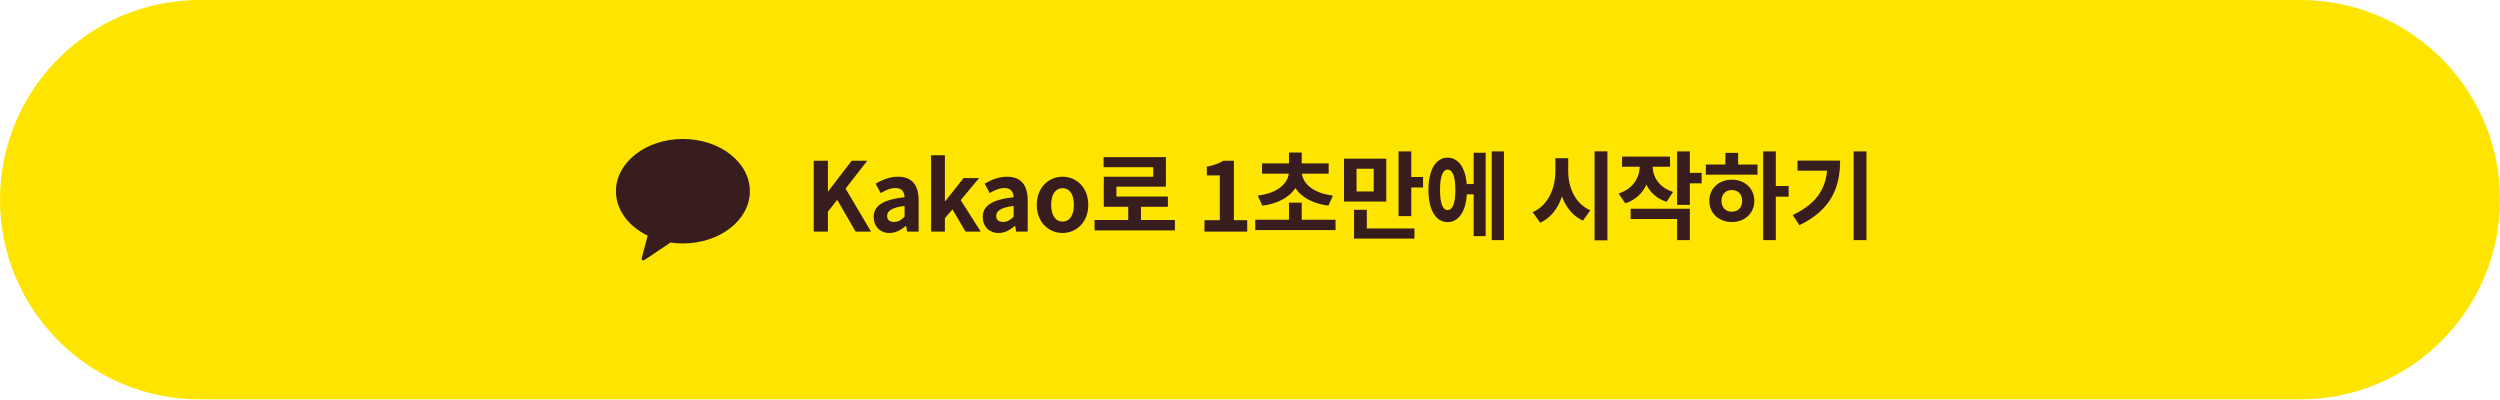
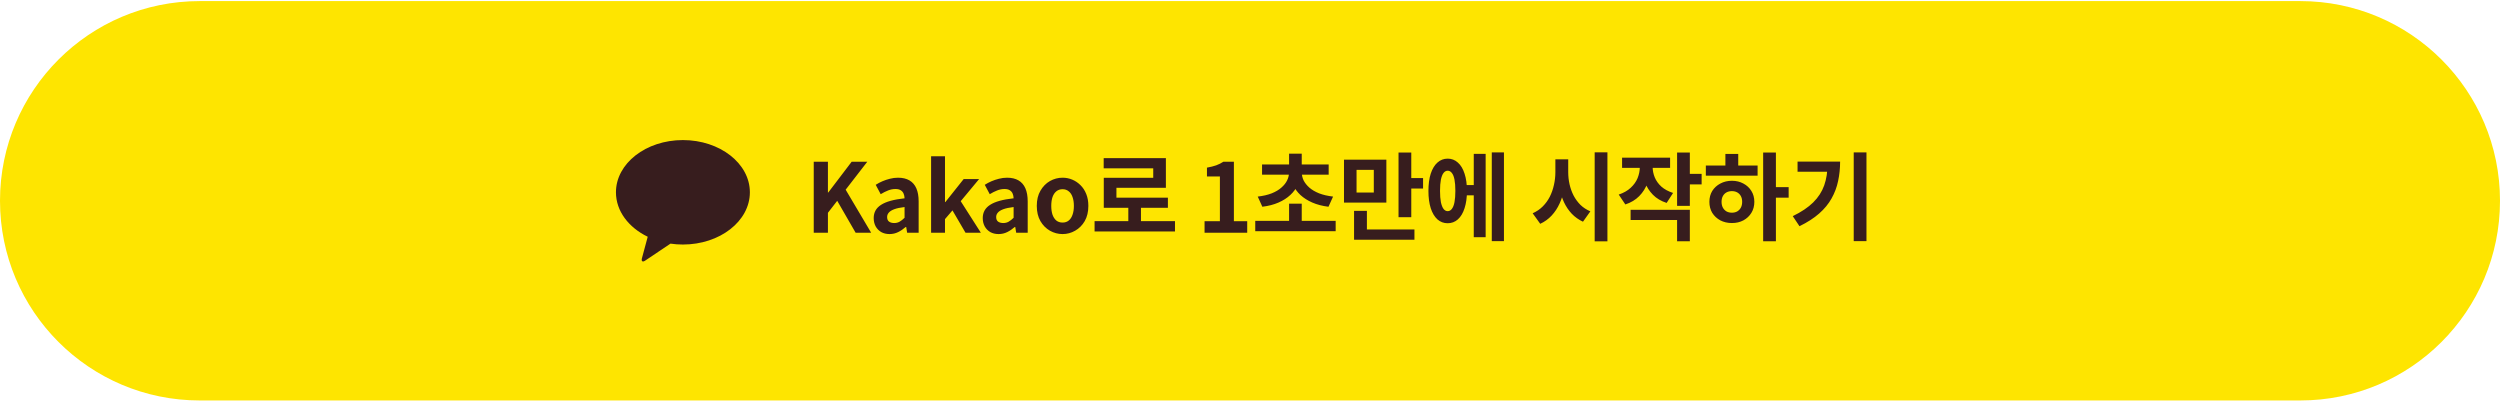
- <svg xmlns="http://www.w3.org/2000/svg" width="313" height="50" viewBox="0 0 313 50" fill="none">
-   <rect width="313" height="50" rx="25" fill="#FEE500" />
-   <path d="M85.5 17.4C80.87 17.4 77.117 20.327 77.117 23.94C77.117 26.291 78.707 28.352 81.094 29.504C80.918 30.15 80.459 31.844 80.367 32.207C80.253 32.657 80.533 32.651 80.718 32.53C80.862 32.435 83.015 30.99 83.944 30.367C84.449 30.44 84.969 30.479 85.5 30.479C90.13 30.479 93.884 27.552 93.884 23.94C93.884 20.329 90.13 17.4 85.5 17.4Z" fill="#371D1E" />
-   <path d="M101.88 29V20.12H103.656V23.972H103.68L106.632 20.12H108.588L105.864 23.612L109.056 29H107.124L104.82 25.016L103.656 26.504V29H101.88ZM111.367 29.168C110.167 29.168 109.387 28.328 109.387 27.176C109.387 25.748 110.551 24.992 113.251 24.692C113.215 24.032 112.939 23.54 112.111 23.54C111.487 23.54 110.875 23.804 110.263 24.176L109.627 23C110.419 22.52 111.367 22.124 112.435 22.124C114.139 22.124 115.015 23.132 115.015 25.088V29H113.575L113.443 28.292H113.395C112.807 28.796 112.135 29.168 111.367 29.168ZM111.943 27.788C112.447 27.788 112.819 27.56 113.251 27.14V25.784C111.607 25.988 111.067 26.432 111.067 27.044C111.067 27.56 111.427 27.788 111.943 27.788ZM116.573 29V19.436H118.301V25.172H118.361L120.641 22.292H122.585L120.281 25.052L122.789 29H120.881L119.249 26.216L118.301 27.308V29H116.573ZM125.02 29.168C123.82 29.168 123.04 28.328 123.04 27.176C123.04 25.748 124.204 24.992 126.904 24.692C126.868 24.032 126.592 23.54 125.764 23.54C125.14 23.54 124.528 23.804 123.916 24.176L123.28 23C124.072 22.52 125.02 22.124 126.088 22.124C127.792 22.124 128.668 23.132 128.668 25.088V29H127.228L127.096 28.292H127.048C126.46 28.796 125.788 29.168 125.02 29.168ZM125.596 27.788C126.1 27.788 126.472 27.56 126.904 27.14V25.784C125.26 25.988 124.72 26.432 124.72 27.044C124.72 27.56 125.08 27.788 125.596 27.788ZM133.034 29.168C131.342 29.168 129.806 27.872 129.806 25.652C129.806 23.42 131.342 22.124 133.034 22.124C134.714 22.124 136.25 23.42 136.25 25.652C136.25 27.872 134.714 29.168 133.034 29.168ZM133.034 27.74C133.946 27.74 134.45 26.912 134.45 25.652C134.45 24.38 133.946 23.564 133.034 23.564C132.11 23.564 131.606 24.38 131.606 25.652C131.606 26.912 132.11 27.74 133.034 27.74ZM137.041 27.548H147.097V28.844H137.041V27.548ZM141.253 25.448H142.849V28.076H141.253V25.448ZM138.169 19.676H145.969V23.372H139.777V25.244H138.193V22.124H144.385V20.936H138.169V19.676ZM138.193 24.608H146.221V25.892H138.193V24.608ZM150.799 29V27.572H152.719V21.956H151.099V20.864C151.999 20.696 152.599 20.468 153.175 20.12H154.483V27.572H156.151V29H150.799ZM157.157 27.512H167.213V28.808H157.157V27.512ZM161.381 25.376H162.977V28.184H161.381V25.376ZM161.369 21.272H162.785V21.512C162.785 23.636 161.093 25.352 158.045 25.748L157.469 24.488C160.169 24.164 161.369 22.784 161.369 21.512V21.272ZM161.585 21.272H162.989V21.512C162.989 22.784 164.189 24.164 166.889 24.488L166.313 25.748C163.265 25.352 161.585 23.636 161.585 21.512V21.272ZM158.009 20.456H166.349V21.74H158.009V20.456ZM161.381 19.1H162.977V20.984H161.381V19.1ZM168.268 19.868H173.56V25.232H168.268V19.868ZM171.988 21.128H169.84V23.972H171.988V21.128ZM175.096 18.956H176.692V27.056H175.096V18.956ZM176.236 22.16H178.168V23.468H176.236V22.16ZM169.528 28.604H177.088V29.876H169.528V28.604ZM169.528 26.264H171.124V29.24H169.528V26.264ZM183.183 23.048H185.007V24.332H183.183V23.048ZM186.771 18.956H188.295V30.068H186.771V18.956ZM184.503 19.124H186.003V29.564H184.503V19.124ZM181.239 19.736C182.715 19.736 183.663 21.26 183.663 23.768C183.663 26.288 182.715 27.812 181.239 27.812C179.775 27.812 178.839 26.288 178.839 23.768C178.839 21.26 179.775 19.736 181.239 19.736ZM181.239 21.236C180.639 21.236 180.291 22.076 180.291 23.768C180.291 25.472 180.639 26.3 181.239 26.3C181.863 26.3 182.211 25.472 182.211 23.768C182.211 22.076 181.863 21.236 181.239 21.236ZM194.733 19.808H196.029V21.428C196.029 24.284 195.045 26.864 192.837 27.884L191.889 26.564C193.821 25.724 194.733 23.588 194.733 21.428V19.808ZM195.045 19.808H196.341V21.428C196.341 23.48 197.217 25.52 199.113 26.336L198.177 27.62C196.029 26.636 195.045 24.164 195.045 21.428V19.808ZM199.641 18.944H201.249V30.092H199.641V18.944ZM205.292 20.096H206.6V20.792C206.6 22.892 205.604 24.776 203.48 25.46L202.652 24.224C204.512 23.624 205.292 22.184 205.292 20.792V20.096ZM205.616 20.096H206.912V20.792C206.912 22.1 207.668 23.456 209.468 24.032L208.652 25.268C206.576 24.596 205.616 22.784 205.616 20.792V20.096ZM203.084 19.604H209.084V20.876H203.084V19.604ZM209.972 18.956H211.568V25.652H209.972V18.956ZM211.124 21.644H213.044V22.952H211.124V21.644ZM204.152 26.132H211.568V30.068H209.972V27.416H204.152V26.132ZM220.747 18.956H222.331V30.068H220.747V18.956ZM221.971 23.288H223.939V24.62H221.971V23.288ZM213.571 20.6H220.039V21.872H213.571V20.6ZM216.823 22.496C218.443 22.496 219.643 23.6 219.643 25.148C219.643 26.696 218.443 27.8 216.823 27.8C215.203 27.8 214.003 26.696 214.003 25.148C214.003 23.6 215.203 22.496 216.823 22.496ZM216.823 23.792C216.067 23.792 215.527 24.296 215.527 25.148C215.527 26 216.067 26.504 216.823 26.504C217.579 26.504 218.119 26 218.119 25.148C218.119 24.296 217.579 23.792 216.823 23.792ZM216.019 19.136H217.615V21.08H216.019V19.136ZM232.074 18.956H233.682V30.068H232.074V18.956ZM228.798 20.108H230.382C230.382 23.504 229.23 26.288 225.282 28.196L224.454 26.924C227.646 25.388 228.798 23.372 228.798 20.396V20.108ZM225.042 20.108H229.554V21.368H225.042V20.108Z" fill="#371D1E" />
+ <svg xmlns="http://www.w3.org/2000/svg" width="313" height="51" viewBox="0 0 313 51" fill="none">
+   <rect y="0.137" width="313" height="50" rx="25" fill="#FEE500" />
+   <path d="M85.5 17.537C80.87 17.537 77.117 20.464 77.117 24.077C77.117 26.428 78.707 28.488 81.094 29.641C80.918 30.286 80.459 31.981 80.367 32.343C80.253 32.793 80.533 32.787 80.718 32.667C80.862 32.572 83.015 31.127 83.944 30.503C84.449 30.577 84.969 30.616 85.5 30.616C90.13 30.616 93.884 27.689 93.884 24.077C93.884 20.465 90.13 17.537 85.5 17.537Z" fill="#371D1E" />
+   <path d="M101.88 29.137V20.245H103.656V24.109H103.692L106.632 20.245H108.588L105.876 23.749L109.068 29.137H107.124L104.82 25.141L103.656 26.641V29.137H101.88ZM111.367 29.305C110.975 29.305 110.627 29.221 110.323 29.053C110.027 28.877 109.795 28.637 109.627 28.333C109.467 28.029 109.387 27.685 109.387 27.301C109.387 26.589 109.695 26.037 110.311 25.645C110.927 25.245 111.907 24.973 113.251 24.829C113.243 24.605 113.203 24.409 113.131 24.241C113.059 24.065 112.939 23.925 112.771 23.821C112.611 23.717 112.391 23.665 112.111 23.665C111.799 23.665 111.491 23.725 111.187 23.845C110.883 23.965 110.575 24.121 110.263 24.313L109.639 23.137C109.903 22.969 110.183 22.821 110.479 22.693C110.775 22.565 111.087 22.461 111.415 22.381C111.743 22.293 112.083 22.249 112.435 22.249C113.003 22.249 113.479 22.361 113.863 22.585C114.247 22.809 114.535 23.141 114.727 23.581C114.919 24.021 115.015 24.565 115.015 25.213V29.137H113.575L113.455 28.417H113.395C113.107 28.673 112.795 28.885 112.459 29.053C112.123 29.221 111.759 29.305 111.367 29.305ZM111.955 27.925C112.203 27.925 112.427 27.869 112.627 27.757C112.835 27.637 113.043 27.473 113.251 27.265V25.921C112.707 25.985 112.275 26.077 111.955 26.197C111.635 26.317 111.407 26.461 111.271 26.629C111.135 26.789 111.067 26.969 111.067 27.169C111.067 27.433 111.147 27.625 111.307 27.745C111.475 27.865 111.691 27.925 111.955 27.925ZM116.573 29.137V19.561H118.313V25.297H118.361L120.653 22.417H122.585L120.281 25.189L122.801 29.137H120.881L119.249 26.341L118.313 27.433V29.137H116.573ZM125.02 29.305C124.628 29.305 124.28 29.221 123.976 29.053C123.68 28.877 123.448 28.637 123.28 28.333C123.12 28.029 123.04 27.685 123.04 27.301C123.04 26.589 123.348 26.037 123.964 25.645C124.58 25.245 125.56 24.973 126.904 24.829C126.896 24.605 126.856 24.409 126.784 24.241C126.712 24.065 126.592 23.925 126.424 23.821C126.264 23.717 126.044 23.665 125.764 23.665C125.452 23.665 125.144 23.725 124.84 23.845C124.536 23.965 124.228 24.121 123.916 24.313L123.292 23.137C123.556 22.969 123.836 22.821 124.132 22.693C124.428 22.565 124.74 22.461 125.068 22.381C125.396 22.293 125.736 22.249 126.088 22.249C126.656 22.249 127.132 22.361 127.516 22.585C127.9 22.809 128.188 23.141 128.38 23.581C128.572 24.021 128.668 24.565 128.668 25.213V29.137H127.228L127.108 28.417H127.048C126.76 28.673 126.448 28.885 126.112 29.053C125.776 29.221 125.412 29.305 125.02 29.305ZM125.608 27.925C125.856 27.925 126.08 27.869 126.28 27.757C126.488 27.637 126.696 27.473 126.904 27.265V25.921C126.36 25.985 125.928 26.077 125.608 26.197C125.288 26.317 125.06 26.461 124.924 26.629C124.788 26.789 124.72 26.969 124.72 27.169C124.72 27.433 124.8 27.625 124.96 27.745C125.128 27.865 125.344 27.925 125.608 27.925ZM133.034 29.305C132.474 29.305 131.946 29.165 131.45 28.885C130.962 28.605 130.566 28.205 130.262 27.685C129.958 27.157 129.806 26.521 129.806 25.777C129.806 25.033 129.958 24.401 130.262 23.881C130.566 23.353 130.962 22.949 131.45 22.669C131.946 22.389 132.474 22.249 133.034 22.249C133.458 22.249 133.862 22.329 134.246 22.489C134.63 22.649 134.974 22.881 135.278 23.185C135.582 23.481 135.822 23.849 135.998 24.289C136.174 24.721 136.262 25.217 136.262 25.777C136.262 26.521 136.11 27.157 135.806 27.685C135.502 28.205 135.102 28.605 134.606 28.885C134.118 29.165 133.594 29.305 133.034 29.305ZM133.034 27.865C133.338 27.865 133.594 27.781 133.802 27.613C134.018 27.437 134.178 27.193 134.282 26.881C134.394 26.569 134.45 26.201 134.45 25.777C134.45 25.353 134.394 24.985 134.282 24.673C134.178 24.361 134.018 24.121 133.802 23.953C133.594 23.777 133.338 23.689 133.034 23.689C132.73 23.689 132.47 23.777 132.254 23.953C132.046 24.121 131.886 24.361 131.774 24.673C131.67 24.985 131.618 25.353 131.618 25.777C131.618 26.201 131.67 26.569 131.774 26.881C131.886 27.193 132.046 27.437 132.254 27.613C132.47 27.781 132.73 27.865 133.034 27.865ZM137.041 27.685H147.109V28.981H137.041V27.685ZM141.265 25.573H142.849V28.201H141.265V25.573ZM138.181 19.801H145.969V23.509H139.777V25.369H138.193V22.261H144.385V21.073H138.181V19.801ZM138.193 24.745H146.221V26.017H138.193V24.745ZM150.811 29.137V27.697H152.731V22.093H151.111V20.989C151.559 20.909 151.943 20.813 152.263 20.701C152.591 20.581 152.895 20.429 153.175 20.245H154.483V27.697H156.151V29.137H150.811ZM157.157 27.649H167.225V28.945H157.157V27.649ZM161.393 25.501H162.977V28.309H161.393V25.501ZM161.381 21.397H162.785V21.637C162.785 22.173 162.681 22.677 162.473 23.149C162.265 23.613 161.957 24.033 161.549 24.409C161.149 24.785 160.657 25.101 160.073 25.357C159.489 25.613 158.813 25.789 158.045 25.885L157.469 24.613C158.149 24.533 158.733 24.397 159.221 24.205C159.717 24.005 160.121 23.765 160.433 23.485C160.753 23.205 160.989 22.909 161.141 22.597C161.301 22.277 161.381 21.957 161.381 21.637V21.397ZM161.585 21.397H162.989V21.637C162.989 21.957 163.065 22.277 163.217 22.597C163.377 22.909 163.613 23.205 163.925 23.485C164.245 23.765 164.653 24.005 165.149 24.205C165.645 24.397 166.229 24.533 166.901 24.613L166.325 25.885C165.557 25.789 164.881 25.613 164.297 25.357C163.713 25.101 163.217 24.785 162.809 24.409C162.409 24.033 162.105 23.613 161.897 23.149C161.689 22.677 161.585 22.173 161.585 21.637V21.397ZM158.009 20.593H166.349V21.865H158.009V20.593ZM161.393 19.237H162.977V21.109H161.393V19.237ZM168.268 19.993H173.572V25.369H168.268V19.993ZM172 21.265H169.84V24.109H172V21.265ZM175.096 19.093H176.692V27.193H175.096V19.093ZM176.248 22.297H178.168V23.605H176.248V22.297ZM169.528 28.729H177.088V30.013H169.528V28.729ZM169.528 26.401H171.136V29.377H169.528V26.401ZM183.195 23.173H185.019V24.457H183.195V23.173ZM186.771 19.081H188.295V30.193H186.771V19.081ZM184.515 19.261H186.003V29.701H184.515V19.261ZM181.251 19.861C181.739 19.861 182.163 20.025 182.523 20.353C182.891 20.673 183.171 21.137 183.363 21.745C183.563 22.345 183.663 23.065 183.663 23.905C183.663 24.737 183.563 25.457 183.363 26.065C183.171 26.673 182.891 27.141 182.523 27.469C182.163 27.789 181.735 27.949 181.239 27.949C180.759 27.949 180.335 27.789 179.967 27.469C179.607 27.141 179.327 26.673 179.127 26.065C178.935 25.457 178.839 24.737 178.839 23.905C178.839 23.065 178.935 22.345 179.127 21.745C179.327 21.137 179.607 20.673 179.967 20.353C180.335 20.025 180.763 19.861 181.251 19.861ZM181.251 21.373C181.051 21.373 180.879 21.465 180.735 21.649C180.591 21.833 180.479 22.113 180.399 22.489C180.327 22.857 180.291 23.329 180.291 23.905C180.291 24.465 180.327 24.933 180.399 25.309C180.479 25.685 180.591 25.969 180.735 26.161C180.879 26.345 181.051 26.437 181.251 26.437C181.451 26.437 181.623 26.345 181.767 26.161C181.919 25.969 182.031 25.685 182.103 25.309C182.175 24.933 182.211 24.465 182.211 23.905C182.211 23.329 182.175 22.857 182.103 22.489C182.031 22.113 181.919 21.833 181.767 21.649C181.623 21.465 181.451 21.373 181.251 21.373ZM194.733 19.945H196.041V21.553C196.041 22.273 195.977 22.965 195.849 23.629C195.721 24.285 195.525 24.901 195.261 25.477C195.005 26.045 194.673 26.549 194.265 26.989C193.865 27.421 193.389 27.765 192.837 28.021L191.889 26.701C192.377 26.485 192.797 26.201 193.149 25.849C193.509 25.489 193.805 25.081 194.037 24.625C194.269 24.161 194.441 23.669 194.553 23.149C194.673 22.629 194.733 22.097 194.733 21.553V19.945ZM195.045 19.945H196.341V21.553C196.341 22.073 196.397 22.581 196.509 23.077C196.621 23.573 196.789 24.041 197.013 24.481C197.245 24.921 197.533 25.313 197.877 25.657C198.229 25.993 198.641 26.261 199.113 26.461L198.189 27.757C197.653 27.509 197.185 27.177 196.785 26.761C196.393 26.345 196.069 25.865 195.813 25.321C195.557 24.769 195.365 24.177 195.237 23.545C195.109 22.905 195.045 22.241 195.045 21.553V19.945ZM199.653 19.069H201.249V30.217H199.653V19.069ZM205.304 20.221H206.612V20.917C206.612 21.621 206.496 22.285 206.264 22.909C206.04 23.533 205.696 24.081 205.232 24.553C204.776 25.017 204.196 25.365 203.492 25.597L202.664 24.361C203.28 24.153 203.78 23.869 204.164 23.509C204.556 23.149 204.844 22.745 205.028 22.297C205.212 21.841 205.304 21.381 205.304 20.917V20.221ZM205.616 20.221H206.912V20.917C206.912 21.349 207 21.781 207.176 22.213C207.352 22.637 207.628 23.021 208.004 23.365C208.388 23.701 208.876 23.965 209.468 24.157L208.664 25.405C207.968 25.181 207.396 24.841 206.948 24.385C206.5 23.929 206.164 23.405 205.94 22.813C205.724 22.213 205.616 21.581 205.616 20.917V20.221ZM203.084 19.741H209.096V21.013H203.084V19.741ZM209.972 19.093H211.568V25.777H209.972V19.093ZM211.136 21.769H213.044V23.089H211.136V21.769ZM204.152 26.269H211.568V30.205H209.972V27.541H204.152V26.269ZM220.747 19.093H222.343V30.205H220.747V19.093ZM221.983 23.425H223.939V24.745H221.983V23.425ZM213.571 20.725H220.051V21.997H213.571V20.725ZM216.835 22.633C217.371 22.633 217.851 22.749 218.275 22.981C218.699 23.205 219.031 23.513 219.271 23.905C219.519 24.297 219.643 24.753 219.643 25.273C219.643 25.793 219.519 26.253 219.271 26.653C219.031 27.045 218.699 27.357 218.275 27.589C217.859 27.813 217.379 27.925 216.835 27.925C216.299 27.925 215.815 27.813 215.383 27.589C214.959 27.357 214.623 27.045 214.375 26.653C214.135 26.253 214.015 25.793 214.015 25.273C214.015 24.753 214.135 24.297 214.375 23.905C214.623 23.513 214.959 23.205 215.383 22.981C215.815 22.749 216.299 22.633 216.835 22.633ZM216.835 23.929C216.579 23.929 216.355 23.981 216.163 24.085C215.971 24.189 215.819 24.341 215.707 24.541C215.595 24.741 215.539 24.985 215.539 25.273C215.539 25.553 215.595 25.797 215.707 26.005C215.819 26.205 215.971 26.361 216.163 26.473C216.355 26.577 216.579 26.629 216.835 26.629C217.083 26.629 217.303 26.577 217.495 26.473C217.687 26.361 217.839 26.205 217.951 26.005C218.063 25.797 218.119 25.553 218.119 25.273C218.119 24.985 218.063 24.741 217.951 24.541C217.839 24.341 217.687 24.189 217.495 24.085C217.303 23.981 217.083 23.929 216.835 23.929ZM216.019 19.273H217.627V21.217H216.019V19.273ZM232.086 19.081H233.682V30.193H232.086V19.081ZM228.81 20.233H230.382C230.382 21.081 230.298 21.893 230.13 22.669C229.97 23.437 229.698 24.161 229.314 24.841C228.938 25.521 228.418 26.153 227.754 26.737C227.098 27.313 226.278 27.841 225.294 28.321L224.454 27.061C225.526 26.541 226.378 25.969 227.01 25.345C227.65 24.713 228.11 24.001 228.39 23.209C228.67 22.409 228.81 21.513 228.81 20.521V20.233ZM225.054 20.233H229.554V21.505H225.054V20.233Z" fill="#371D1E" />
</svg>
